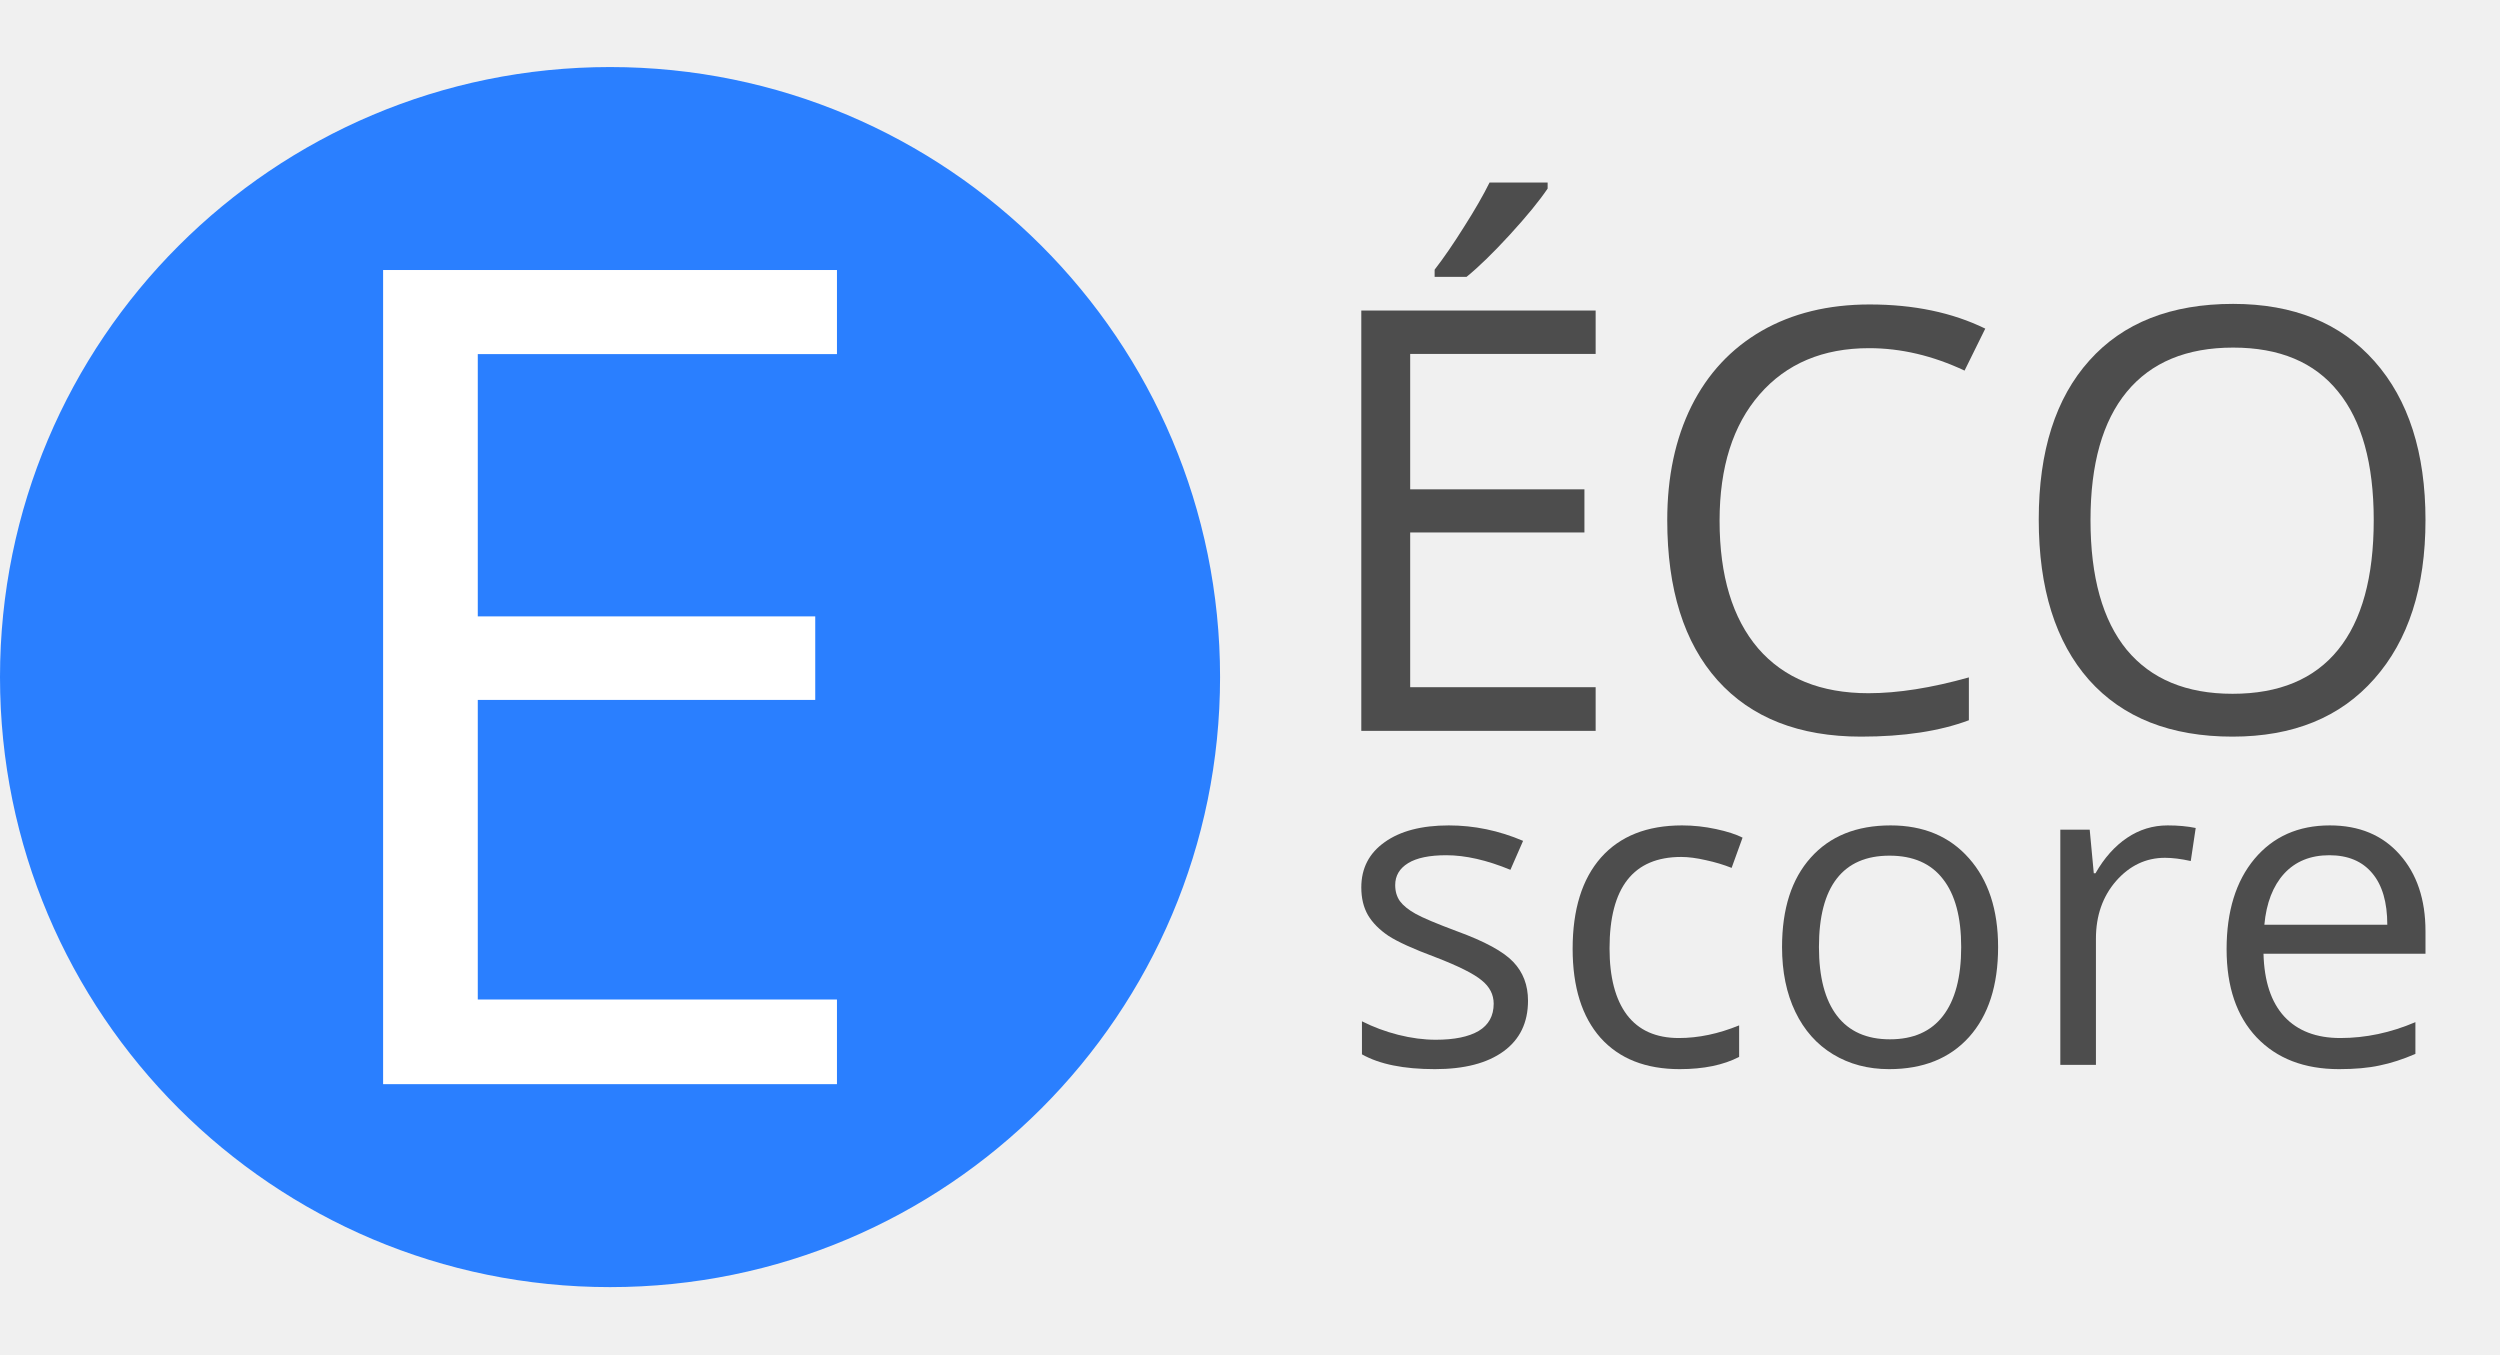
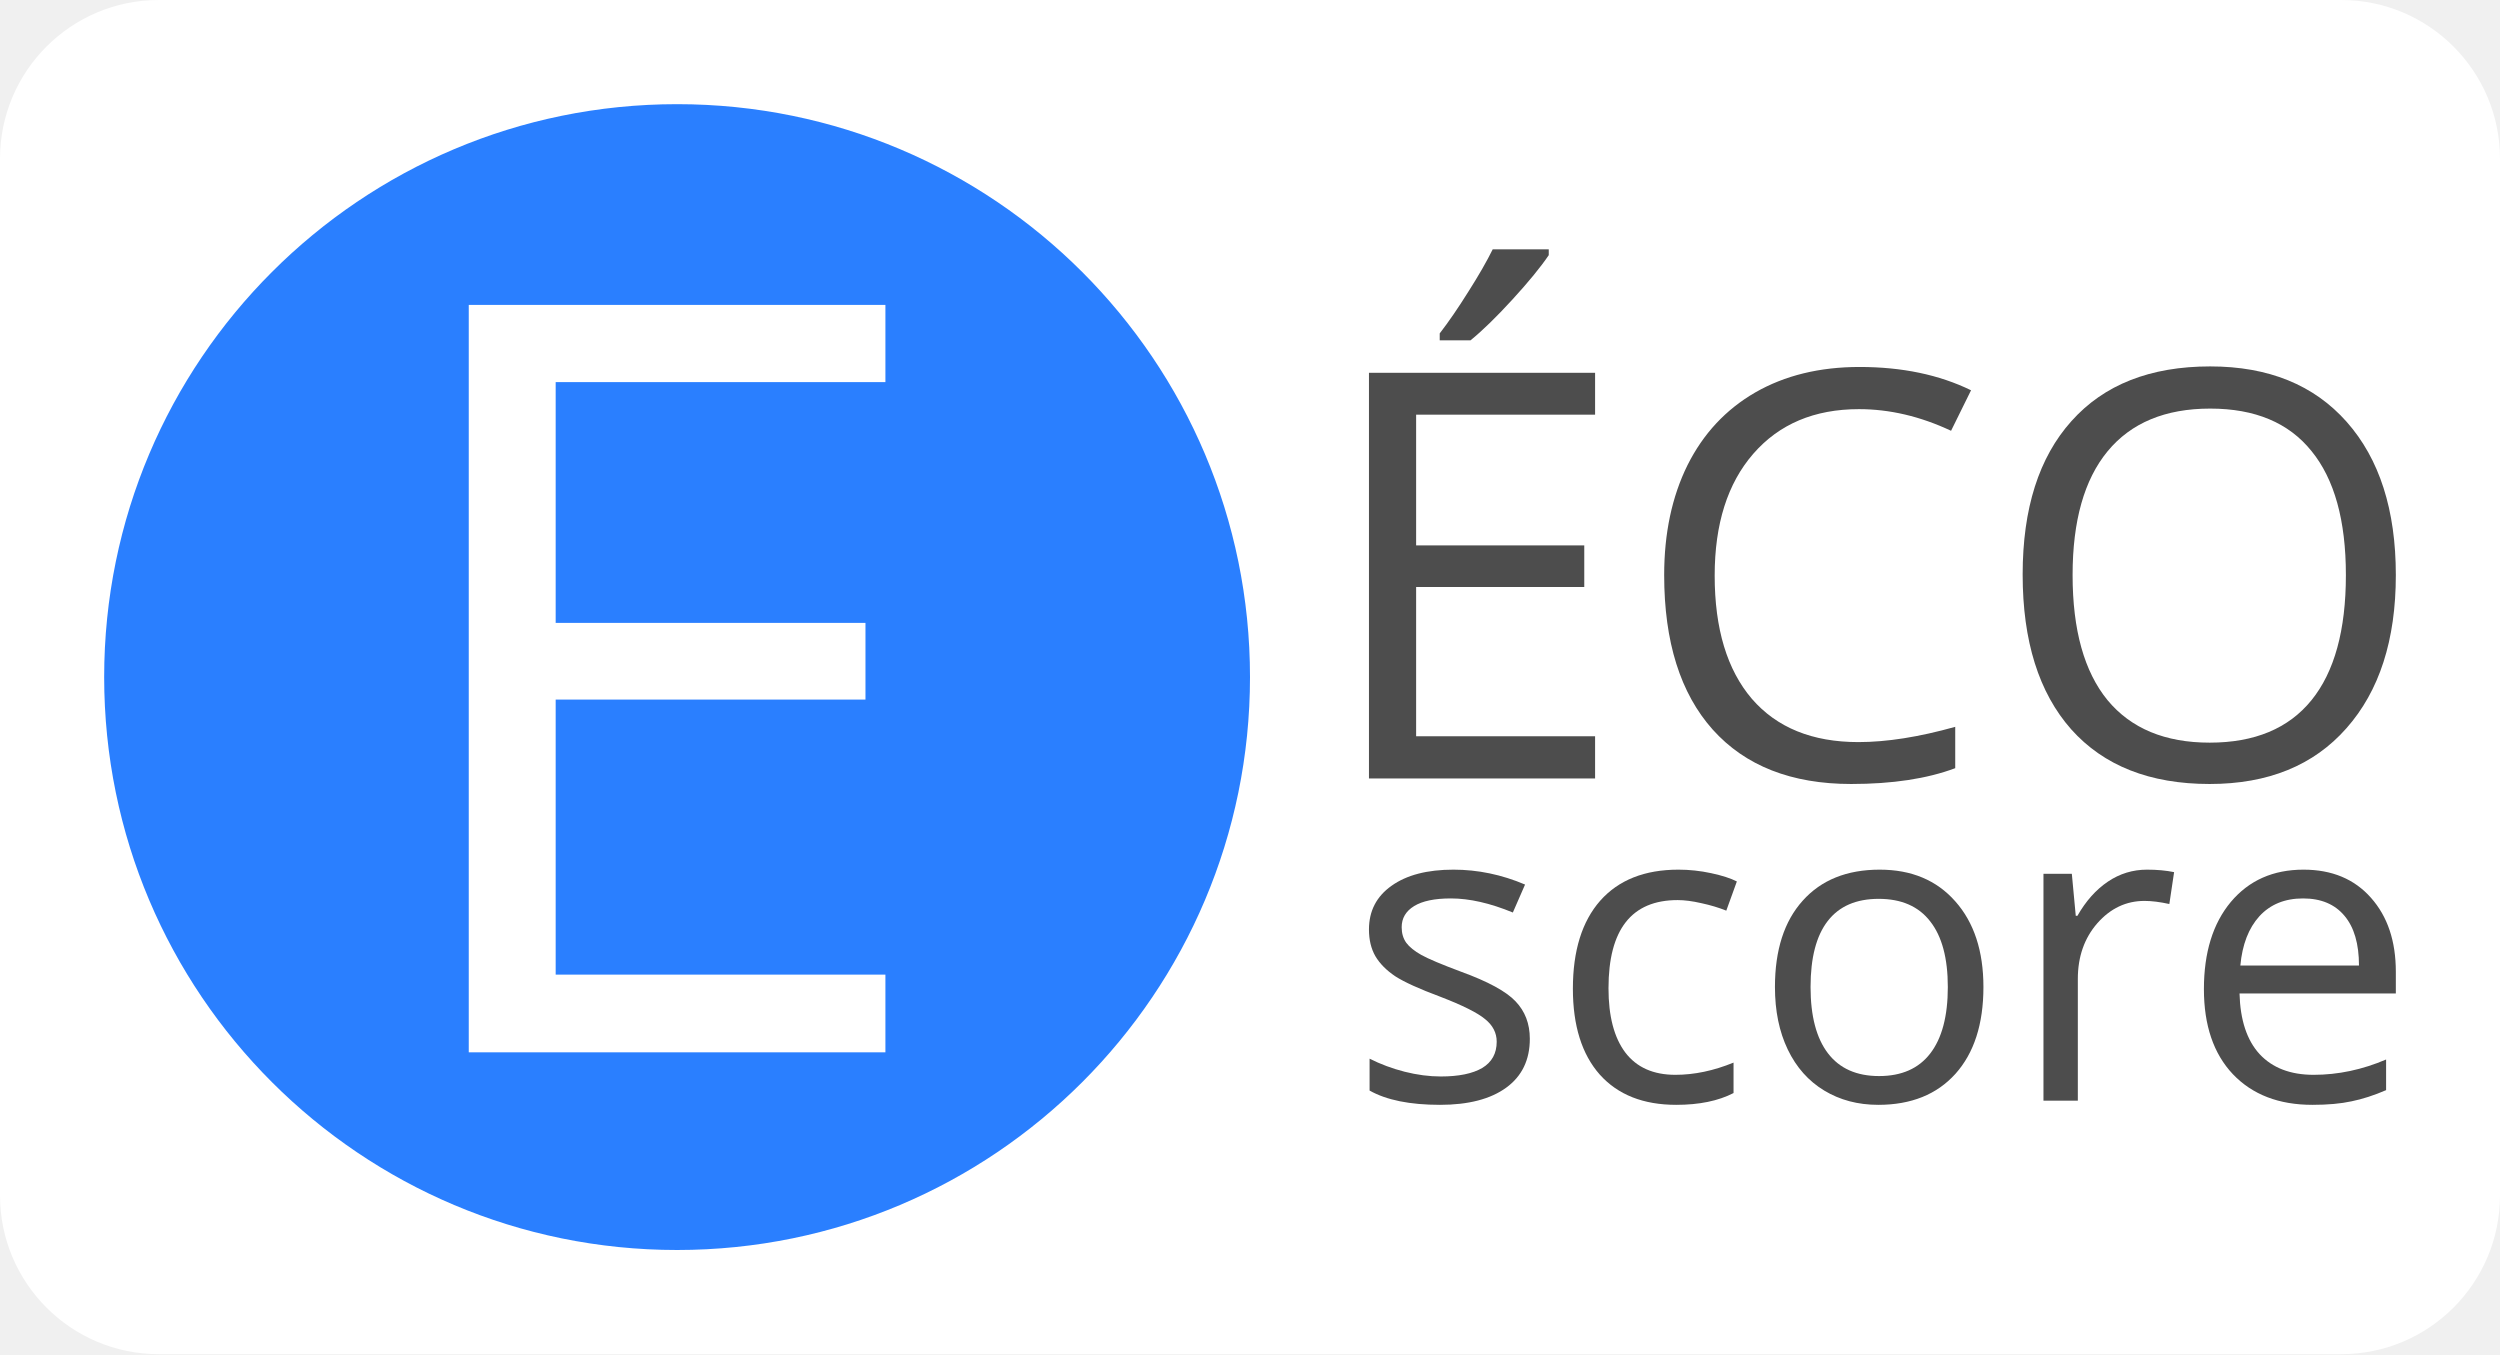
<svg xmlns="http://www.w3.org/2000/svg" width="240" height="130" viewBox="0 0 744.094 1052.362" id="svg4443" version="1.1">
  <defs id="defs4445" />
  <g id="layer1">
-     <circle style="fill:#2a7fff;stroke-width:8.095" id="path858" cx="-125.289" cy="526.181" r="474.075" />
-     <g aria-label="E" id="text862" style="font-size:886.286px;line-height:1.25;font-family:'Open Sans';-inkscape-font-specification:'Open Sans';fill:#ffffff;stroke-width:22.157">
-       <path d="M 51.059,842.526 H -301.637 V 209.836 H 51.059 v 65.346 H -228.069 V 479.011 H 34.182 v 64.914 H -228.069 V 776.747 H 51.059 Z" style="fill:#ffffff;stroke-width:22.157" id="path1083" />
-     </g>
-     <g id="g954" transform="matrix(0.516353,0,0,0.516353,146.6621,261.2541)">
+     <rect style="fill:#ffffff;stroke-width:7.775" id="rect1117" width="1942.822" height="1052.362" x="-599.364" y="0" ry="123.445" rx="123.445" />
+     <circle style="fill:#2a7fff;stroke-width:7.603" id="path858" cx="-73.183" cy="526.181" r="445.23" />
+     <g id="g954" transform="matrix(0.4982492,0,0,0.4982492,163.5481,308.9671)">
      <g id="g935" transform="translate(-41.1119,482.6372)">
        <path d="M 997.818,111.407 H 645.121 v -632.691 H 997.818 v 65.346 H 718.69 v 203.828 h 262.251 v 64.914 H 718.69 V 45.628 H 997.818 Z M 755.474,-582.735 q 20.772,-26.831 44.574,-64.914 24.234,-38.083 38.083,-66.212 h 87.417 v 9.088 q -19.041,28.129 -56.691,69.241 -37.65,41.112 -65.346,63.615 h -48.036 z" style="font-size:886.286px;line-height:1.25;font-family:'Open Sans';-inkscape-font-specification:'Open Sans';fill:#4d4d4d;stroke-width:22.157" id="path907" />
        <path d="m 1409.37,-464.593 q -104.294,0 -164.88,69.674 -60.153,69.241 -60.153,189.98 0,124.201 57.989,192.144 58.422,67.51 166.179,67.51 66.212,0 151.032,-23.802 V 95.395 q -65.779,24.667 -162.284,24.667 -139.78,0 -215.946,-84.82 -75.732,-84.82 -75.732,-241.046 0,-97.803 36.352,-171.372 36.784,-73.569 105.593,-113.382 69.241,-39.814 162.717,-39.814 99.534,0 173.968,36.352 l -31.159,63.182 q -71.838,-33.755 -143.675,-33.755 z" style="font-size:886.286px;line-height:1.25;font-family:'Open Sans';-inkscape-font-specification:'Open Sans';fill:#4d4d4d;stroke-width:22.157" id="path909" />
        <path d="m 2246.754,-205.804 q 0,151.898 -77.031,238.882 -76.598,86.984 -213.349,86.984 -139.78,0 -215.946,-85.253 -75.732,-85.686 -75.732,-241.478 0,-154.494 76.165,-239.315 76.165,-85.253 216.378,-85.253 136.318,0 212.916,86.551 76.598,86.551 76.598,238.882 z m -504.162,0 q 0,128.529 54.527,195.173 54.96,66.212 159.255,66.212 105.16,0 158.822,-66.212 53.662,-66.212 53.662,-195.173 0,-127.663 -53.662,-193.442 -53.229,-66.212 -157.956,-66.212 -105.16,0 -160.12,66.645 -54.527,66.212 -54.527,193.01 z" style="font-size:886.286px;line-height:1.25;font-family:'Open Sans';-inkscape-font-specification:'Open Sans';fill:#4d4d4d;stroke-width:22.157" id="path911" />
      </g>
      <g id="g942" transform="matrix(0.7461682,0,0,0.7461682,153.3168,186.8983)">
        <path d="m 940.261,1089.87 q 0,66.212 -49.334,102.131 -49.334,35.919 -138.482,35.919 -94.341,0 -147.137,-29.86 v -66.644 q 34.188,17.31 73.136,27.264 39.381,9.954 75.732,9.954 56.258,0 86.551,-17.743 30.293,-18.176 30.293,-54.96 0,-27.696 -24.234,-47.17 -23.802,-19.907 -93.475,-46.738 -66.212,-24.667 -94.341,-42.843 -27.696,-18.609 -41.545,-41.977 -13.415,-23.369 -13.415,-55.826 0,-57.989 47.17,-91.312 47.17,-33.755 129.394,-33.755 76.598,0 149.734,31.158 l -25.533,58.422 q -71.405,-29.427 -129.394,-29.427 -51.065,0 -77.031,16.012 -25.965,16.012 -25.965,44.141 0,19.041 9.521,32.457 9.953,13.415 31.591,25.533 21.638,12.117 83.089,35.053 84.388,30.726 113.815,61.884 29.86,31.159 29.86,78.329 z" style="font-size:886.286px;line-height:1.25;font-family:'Open Sans';-inkscape-font-specification:'Open Sans';fill:#4d4d4d;stroke-width:22.157" id="path913" />
        <path d="m 1246.22,1227.919 q -102.996,0 -159.687,-63.182 -56.258,-63.615 -56.258,-179.594 0,-119.008 57.124,-183.922 57.557,-64.914 163.582,-64.914 34.188,0 68.376,7.357 34.188,7.357 53.662,17.31 l -22.071,61.019 q -23.802,-9.521 -51.931,-15.579 -28.129,-6.491 -49.767,-6.491 -144.541,0 -144.541,184.354 0,87.417 35.053,134.155 35.486,46.738 104.727,46.738 59.288,0 121.605,-25.533 v 63.615 q -47.603,24.667 -119.874,24.667 z" style="font-size:886.286px;line-height:1.25;font-family:'Open Sans';-inkscape-font-specification:'Open Sans';fill:#4d4d4d;stroke-width:22.157" id="path915" />
        <path d="m 1888.432,981.681 q 0,115.979 -58.422,181.325 -58.422,64.913 -161.418,64.913 -63.615,0 -112.95,-29.86 -49.334,-29.86 -76.165,-85.686 -26.831,-55.826 -26.831,-130.693 0,-115.979 57.989,-180.46 57.989,-64.914 160.986,-64.914 99.534,0 157.956,66.212 58.855,66.212 58.855,179.161 z m -361.352,0 q 0,90.879 36.352,138.482 36.352,47.603 106.891,47.603 70.539,0 106.891,-47.17 36.784,-47.603 36.784,-138.915 0,-90.446 -36.784,-137.184 -36.352,-47.17 -107.756,-47.17 -70.539,0 -106.458,46.305 -35.919,46.305 -35.919,138.049 z" style="font-size:886.286px;line-height:1.25;font-family:'Open Sans';-inkscape-font-specification:'Open Sans';fill:#4d4d4d;stroke-width:22.157" id="path917" />
        <path d="m 2230.31,736.307 q 31.591,0 56.691,5.193 l -9.953,66.645 q -29.427,-6.491 -51.931,-6.491 -57.557,0 -98.669,46.738 -40.679,46.738 -40.679,116.412 v 254.461 h -71.838 V 744.963 h 59.288 l 8.222,87.85 h 3.462 q 26.398,-46.305 63.615,-71.405 37.217,-25.1 81.791,-25.1 z" style="font-size:886.286px;line-height:1.25;font-family:'Open Sans';-inkscape-font-specification:'Open Sans';fill:#4d4d4d;stroke-width:22.157" id="path919" />
        <path d="m 2576.082,1227.919 q -105.16,0 -166.179,-64.048 -60.586,-64.048 -60.586,-177.863 0,-114.681 56.258,-182.191 56.691,-67.51 151.898,-67.51 89.148,0 141.079,58.855 51.931,58.422 51.931,154.494 v 45.439 h -326.731 q 2.164,83.522 41.977,126.798 40.246,43.276 112.95,43.276 76.598,0 151.465,-32.024 v 64.048 q -38.083,16.445 -72.27,23.369 -33.755,7.357 -81.791,7.357 z m -19.474,-431.459 q -57.124,0 -91.312,37.217 -33.755,37.217 -39.814,102.996 h 247.97 q 0,-67.943 -30.293,-103.862 -30.293,-36.352 -86.551,-36.352 z" style="font-size:886.286px;line-height:1.25;font-family:'Open Sans';-inkscape-font-specification:'Open Sans';fill:#4d4d4d;stroke-width:22.157" id="path921" />
      </g>
    </g>
+     <g aria-label="E" id="text1126" style="font-size:813.653px;line-height:1.25;font-family:'Open Sans';-inkscape-font-specification:'Open Sans';fill:#ffffff;stroke-width:20.341">
+       <path d="M 88.713,817.793 H -235.079 V 236.953 H 88.713 v 59.991 H -167.54 v 187.124 H 73.219 v 59.594 H -167.54 V 757.405 H 88.713 Z" style="fill:#ffffff;stroke-width:20.341" id="path1306" />
+     </g>
  </g>
</svg>
